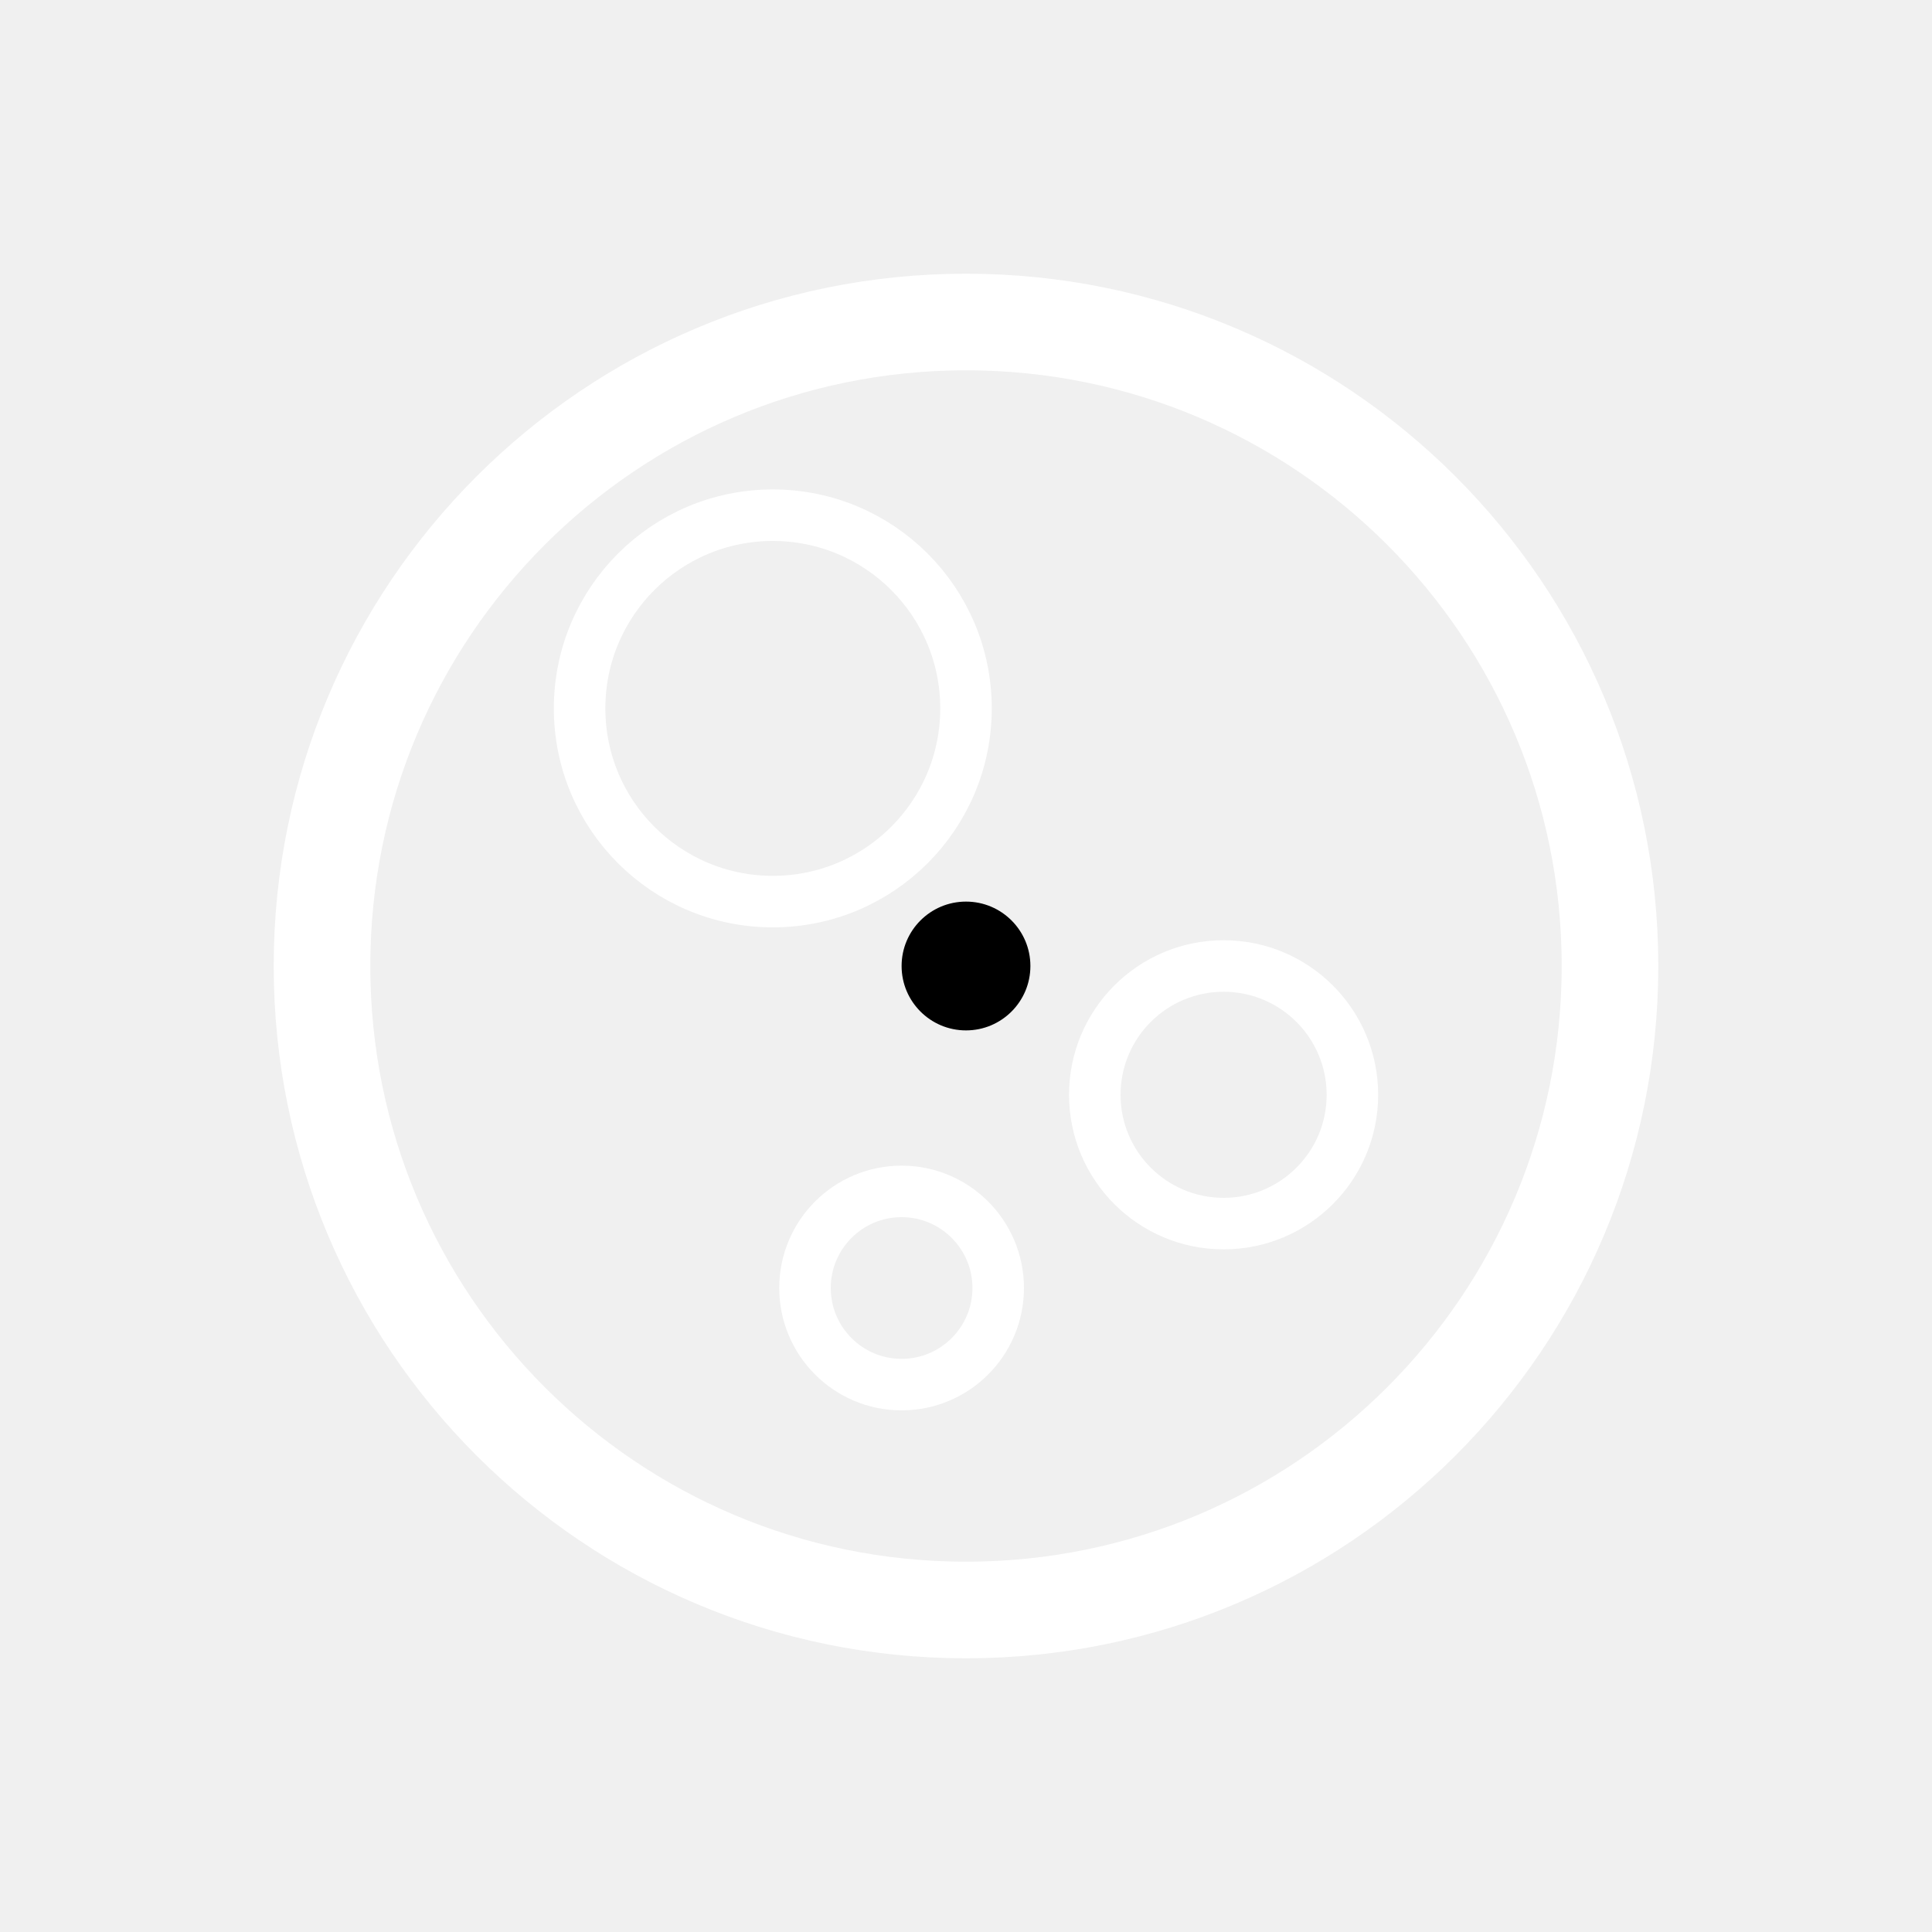
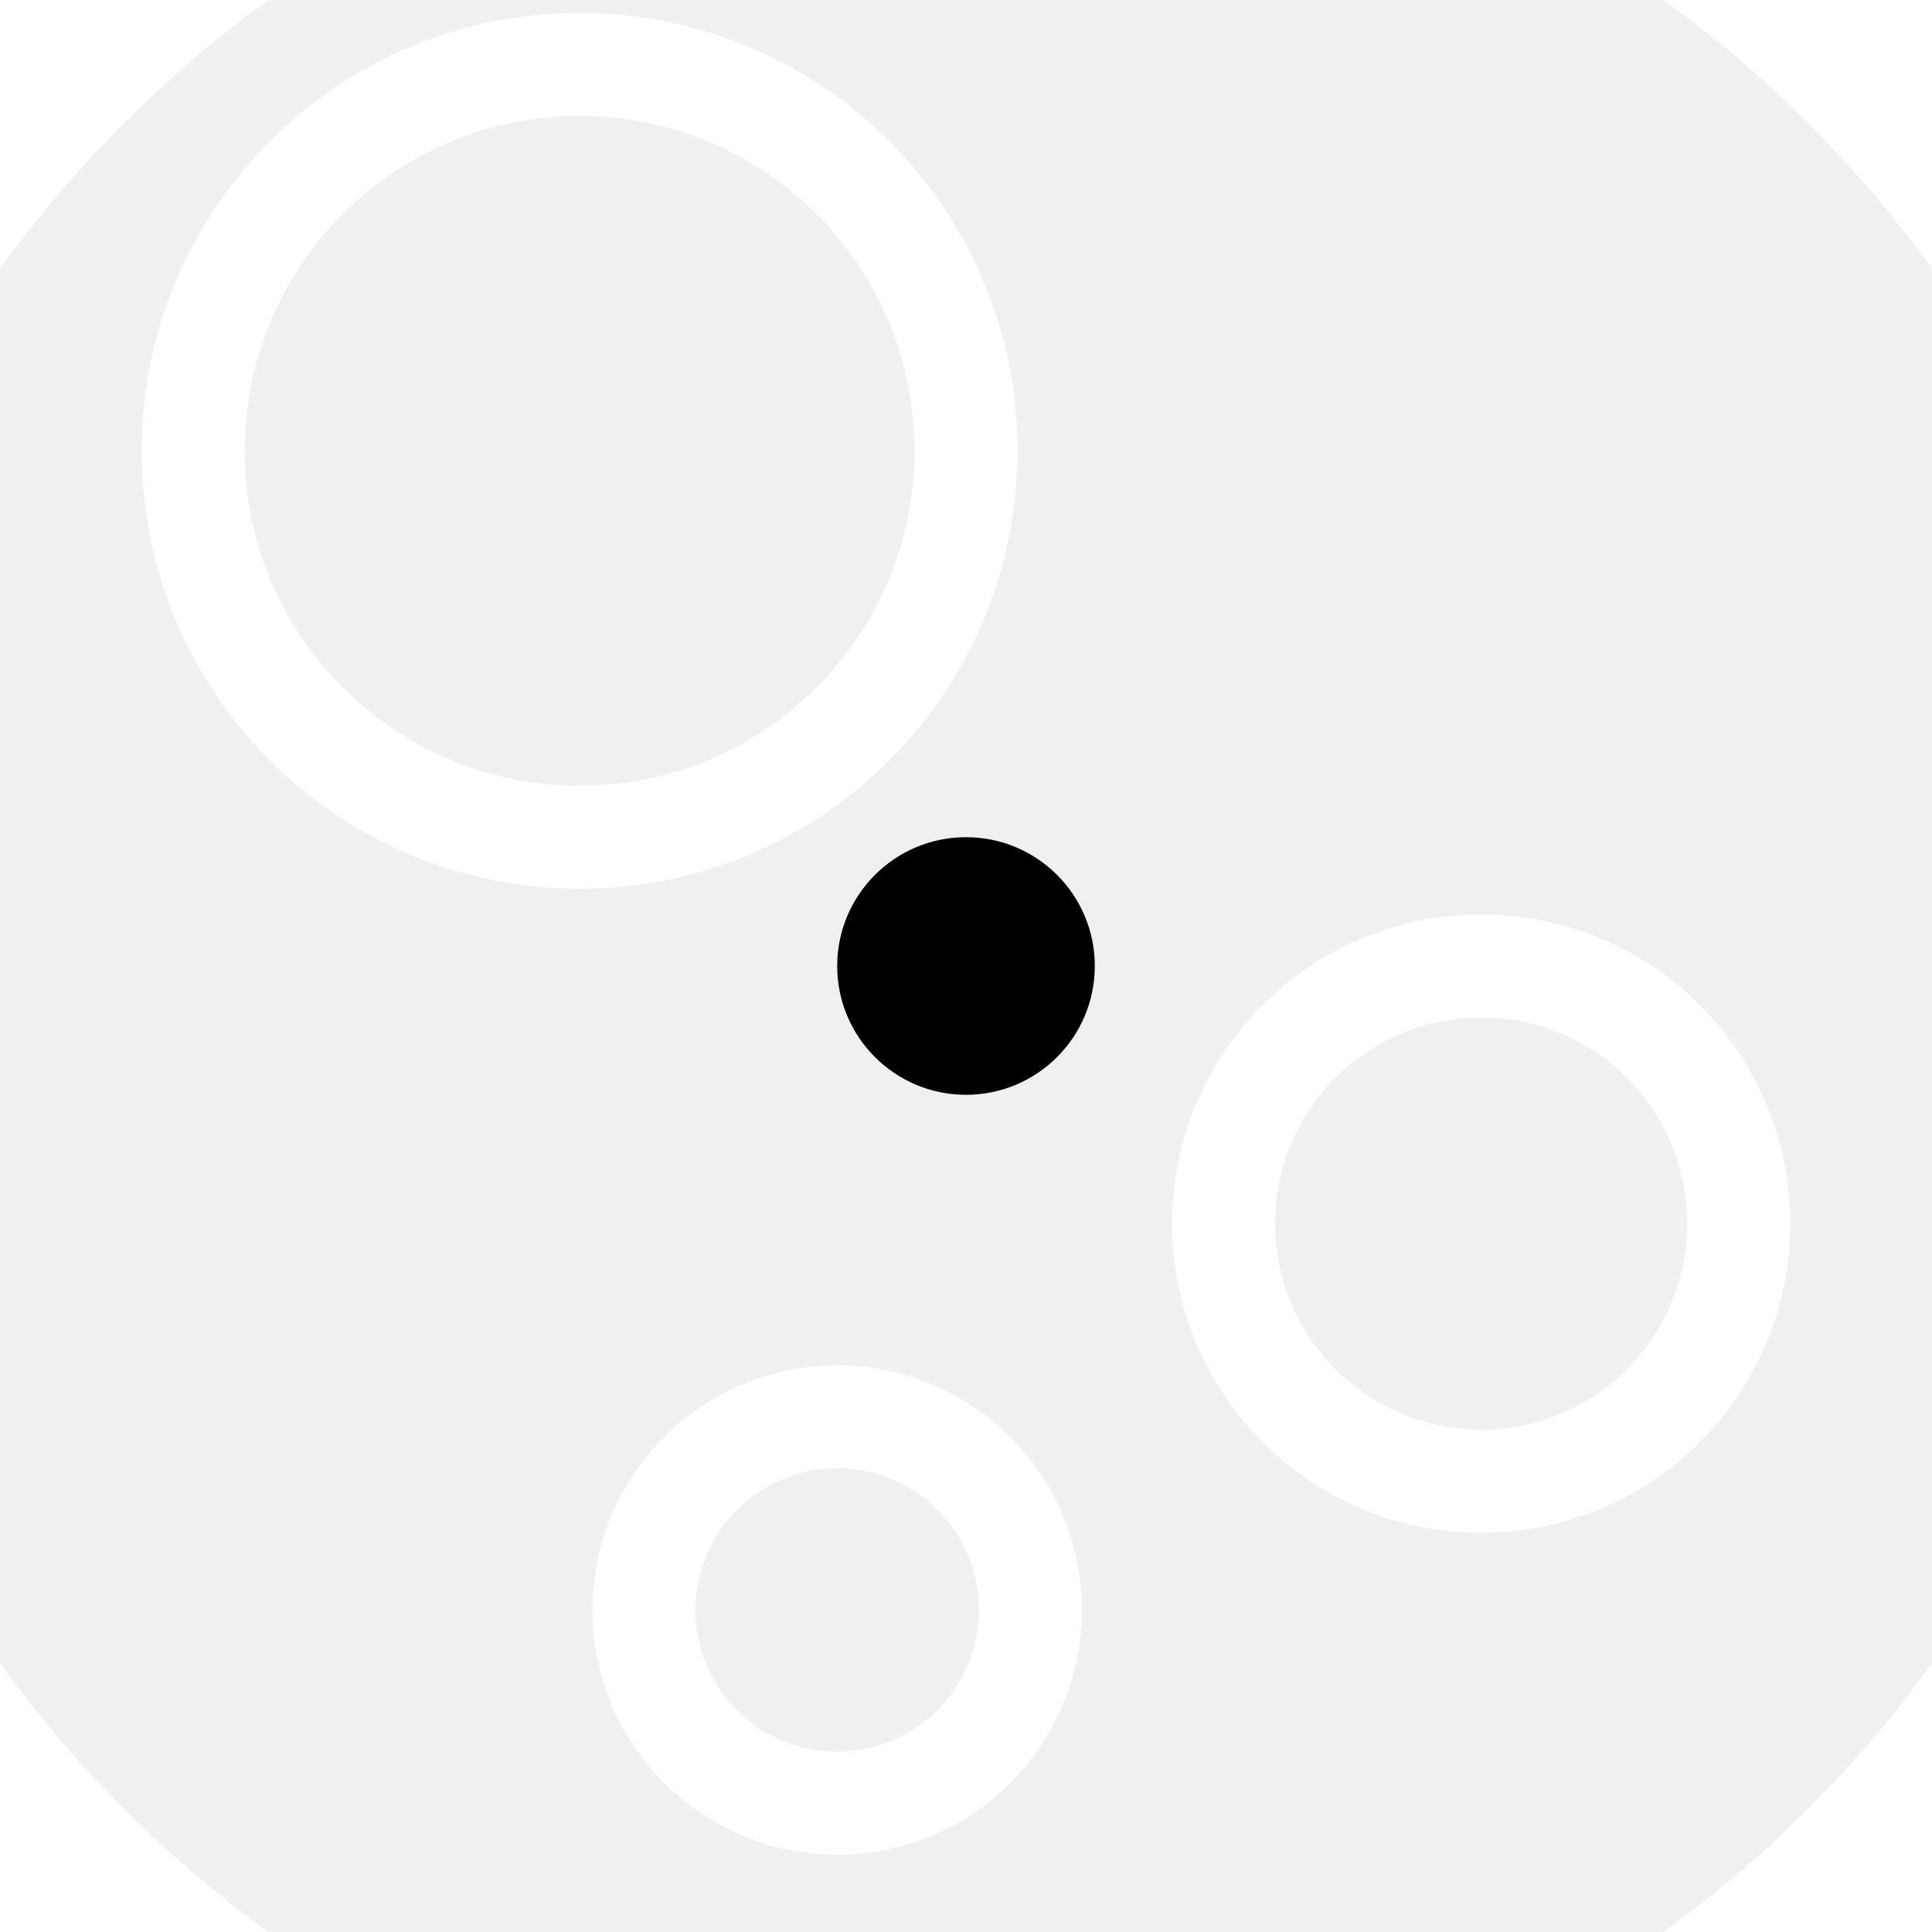
<svg xmlns="http://www.w3.org/2000/svg" width="30" height="30" viewBox="-15 -15 30 30">
-   <circle id="center" cx="0" cy="0" r="1" />
-   <circle class="hull" cx="0" cy="0" r="10" fill="none" stroke="white" stroke-width="1.5" />
-   <circle cx="-3" cy="-4" r="3" fill="none" stroke="white" stroke-width="0.8" />
-   <circle cx="4" cy="2" r="2" fill="none" stroke="white" stroke-width="0.8" />
-   <circle cx="-1" cy="5" r="1.5" fill="none" stroke="white" stroke-width="0.8" />
+   <g transform="scale(2.0)">
+     <circle id="center" cx="0" cy="0" r="1" />
+     <circle class="hull" cx="0" cy="0" r="10" fill="none" stroke="white" stroke-width="1.5" />
+     <circle cx="-3" cy="-4" r="3" fill="none" stroke="white" stroke-width="0.8" />
+     <circle cx="4" cy="2" r="2" fill="none" stroke="white" stroke-width="0.8" />
+     <circle cx="-1" cy="5" r="1.5" fill="none" stroke="white" stroke-width="0.8" />
+   </g>
</svg>
